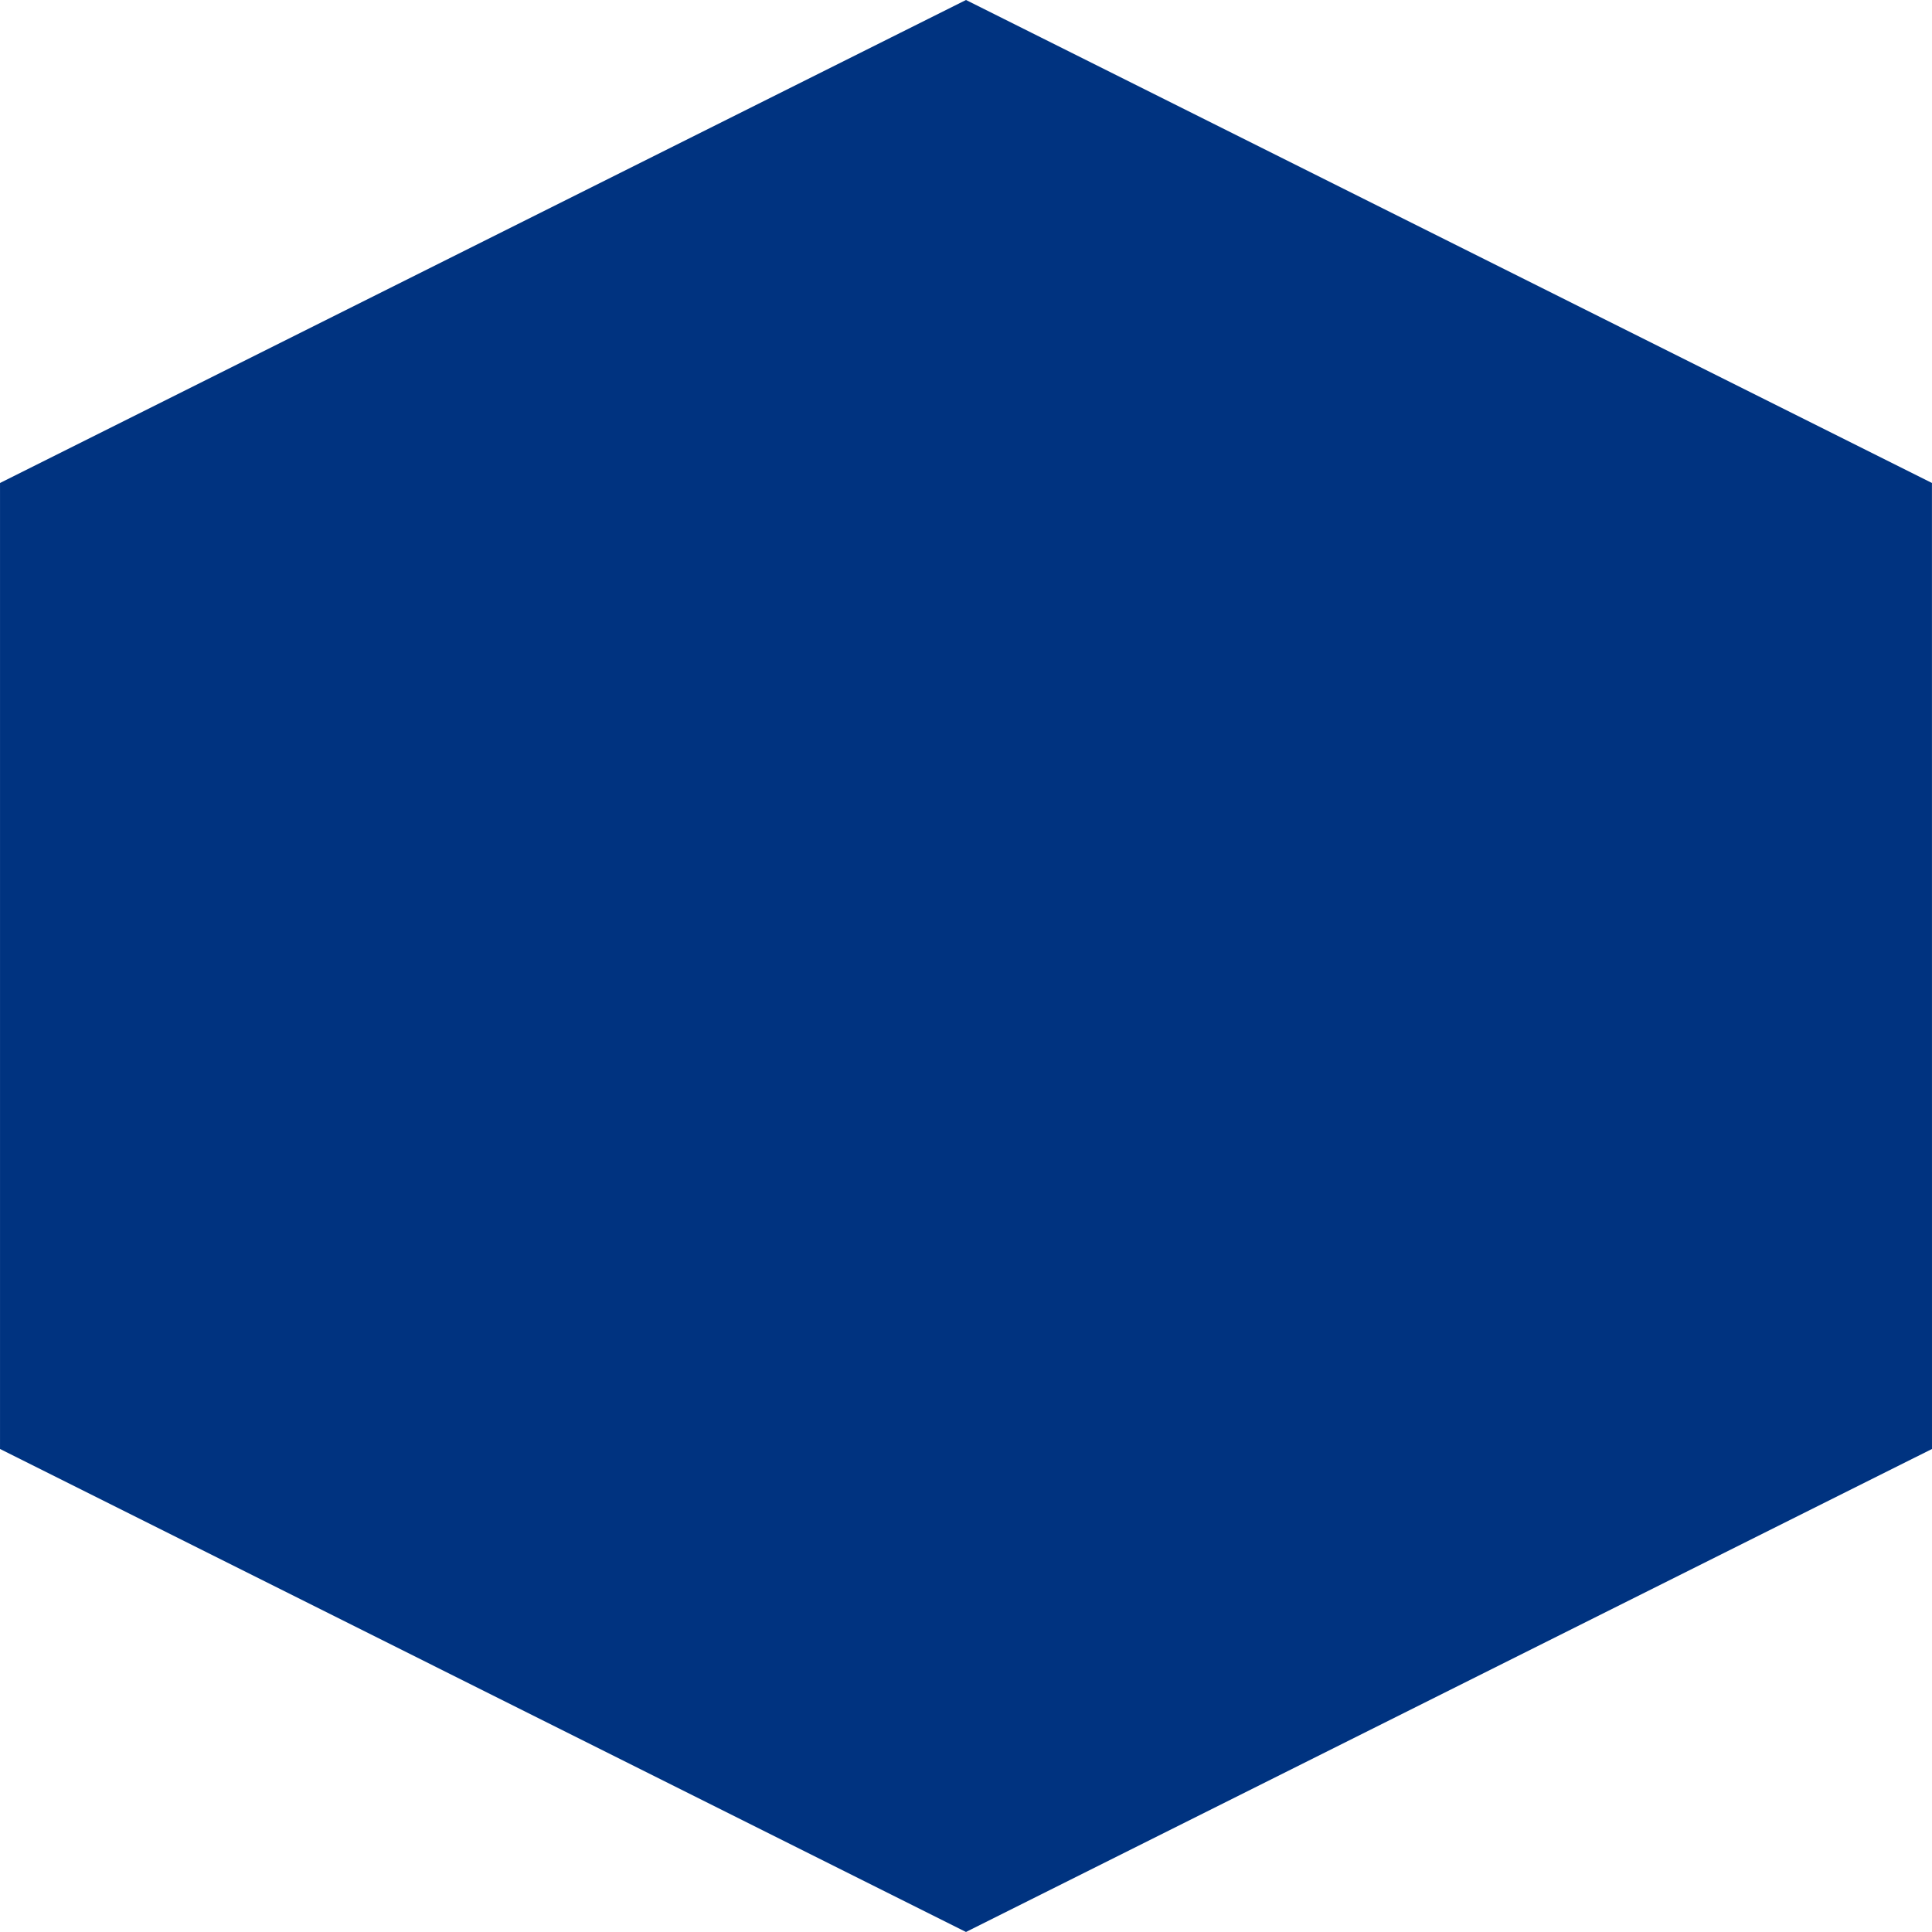
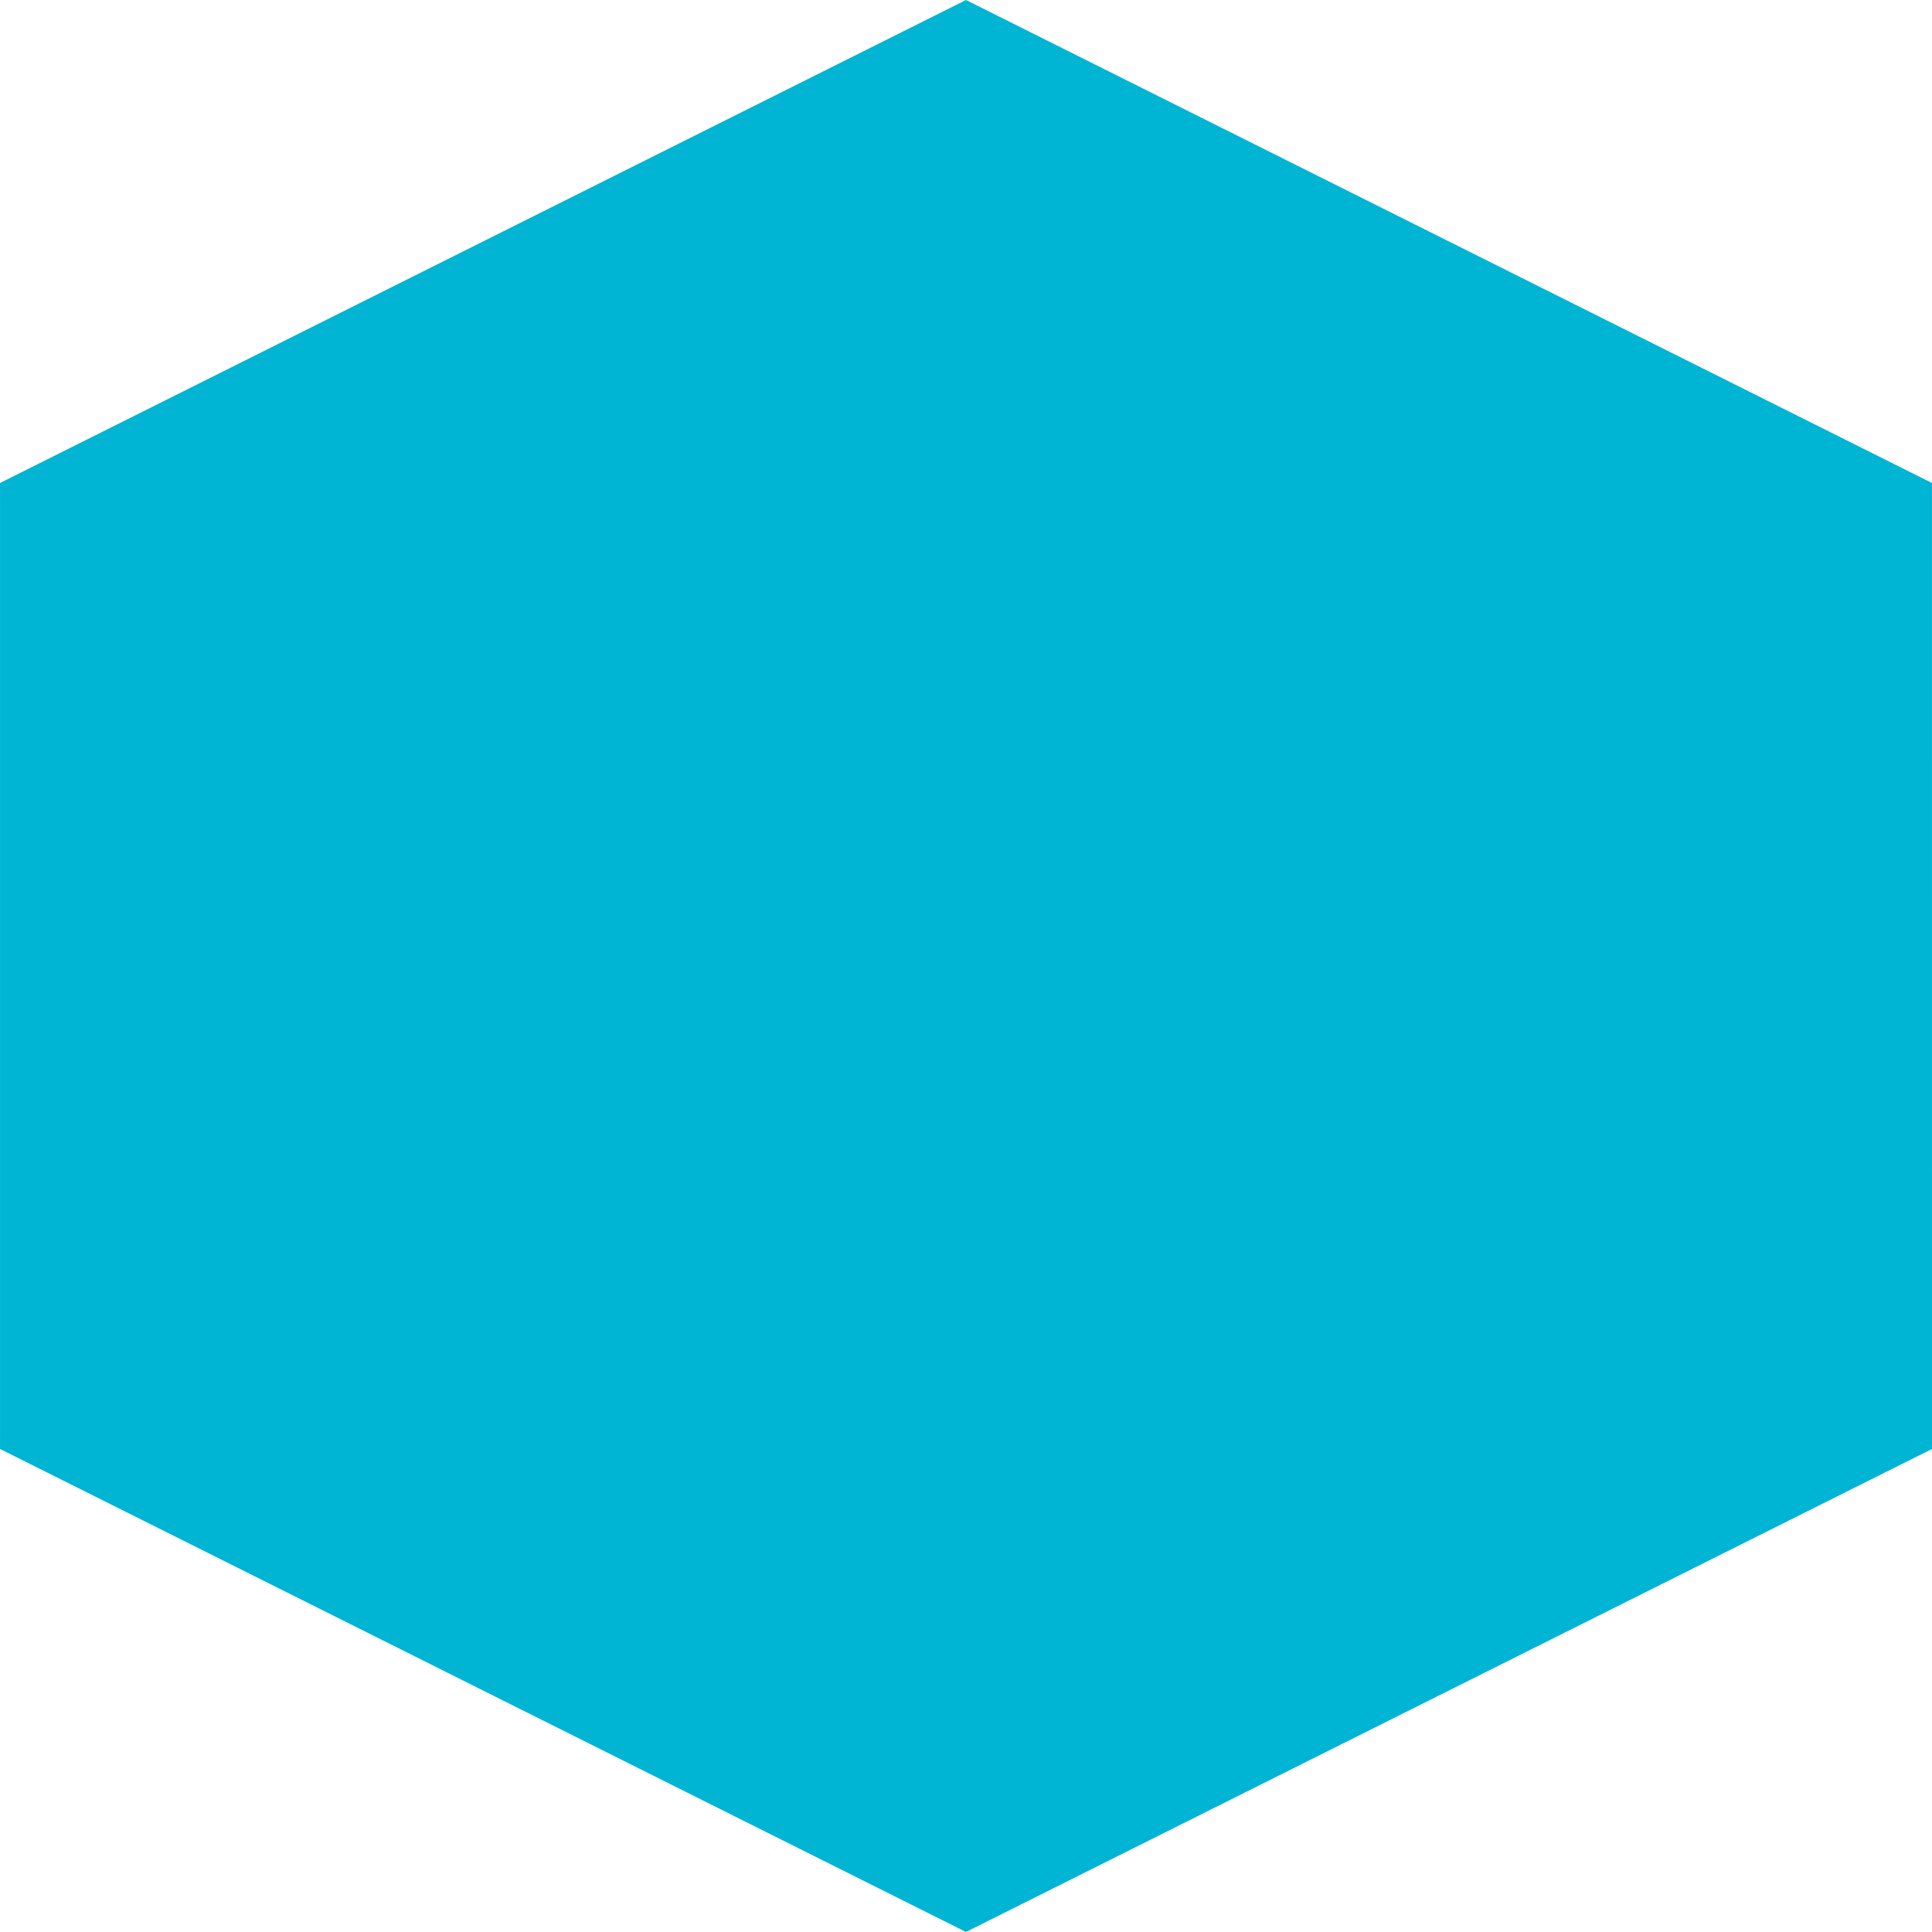
<svg xmlns="http://www.w3.org/2000/svg" width="32" height="32" viewBox="0 0 32 32" version="1.1" id="svg1">
  <defs id="defs1" />
  <g id="layer1">
-     <path style="fill:#003380;stroke:#003380;stroke-width:0.854;stroke-dasharray:none;stroke-opacity:1;fill-opacity:1" id="path7" d="M 23.013,14.079 1.329,26.598 -20.354,14.079 l 0,-25.038 21.683,-12.519 21.683,12.519 z" transform="matrix(0.7236298,0,0,0.6266845,15.03806,15.02203)" />
+     <path style="fill:#00b4d4;stroke:#00b4d4;stroke-width:0.854;stroke-dasharray:none;stroke-opacity:1;fill-opacity:1" id="path7" d="M 23.013,14.079 1.329,26.598 -20.354,14.079 l 0,-25.038 21.683,-12.519 21.683,12.519 z" transform="matrix(0.7236298,0,0,0.6266845,15.03806,15.02203)" />
  </g>
</svg>
